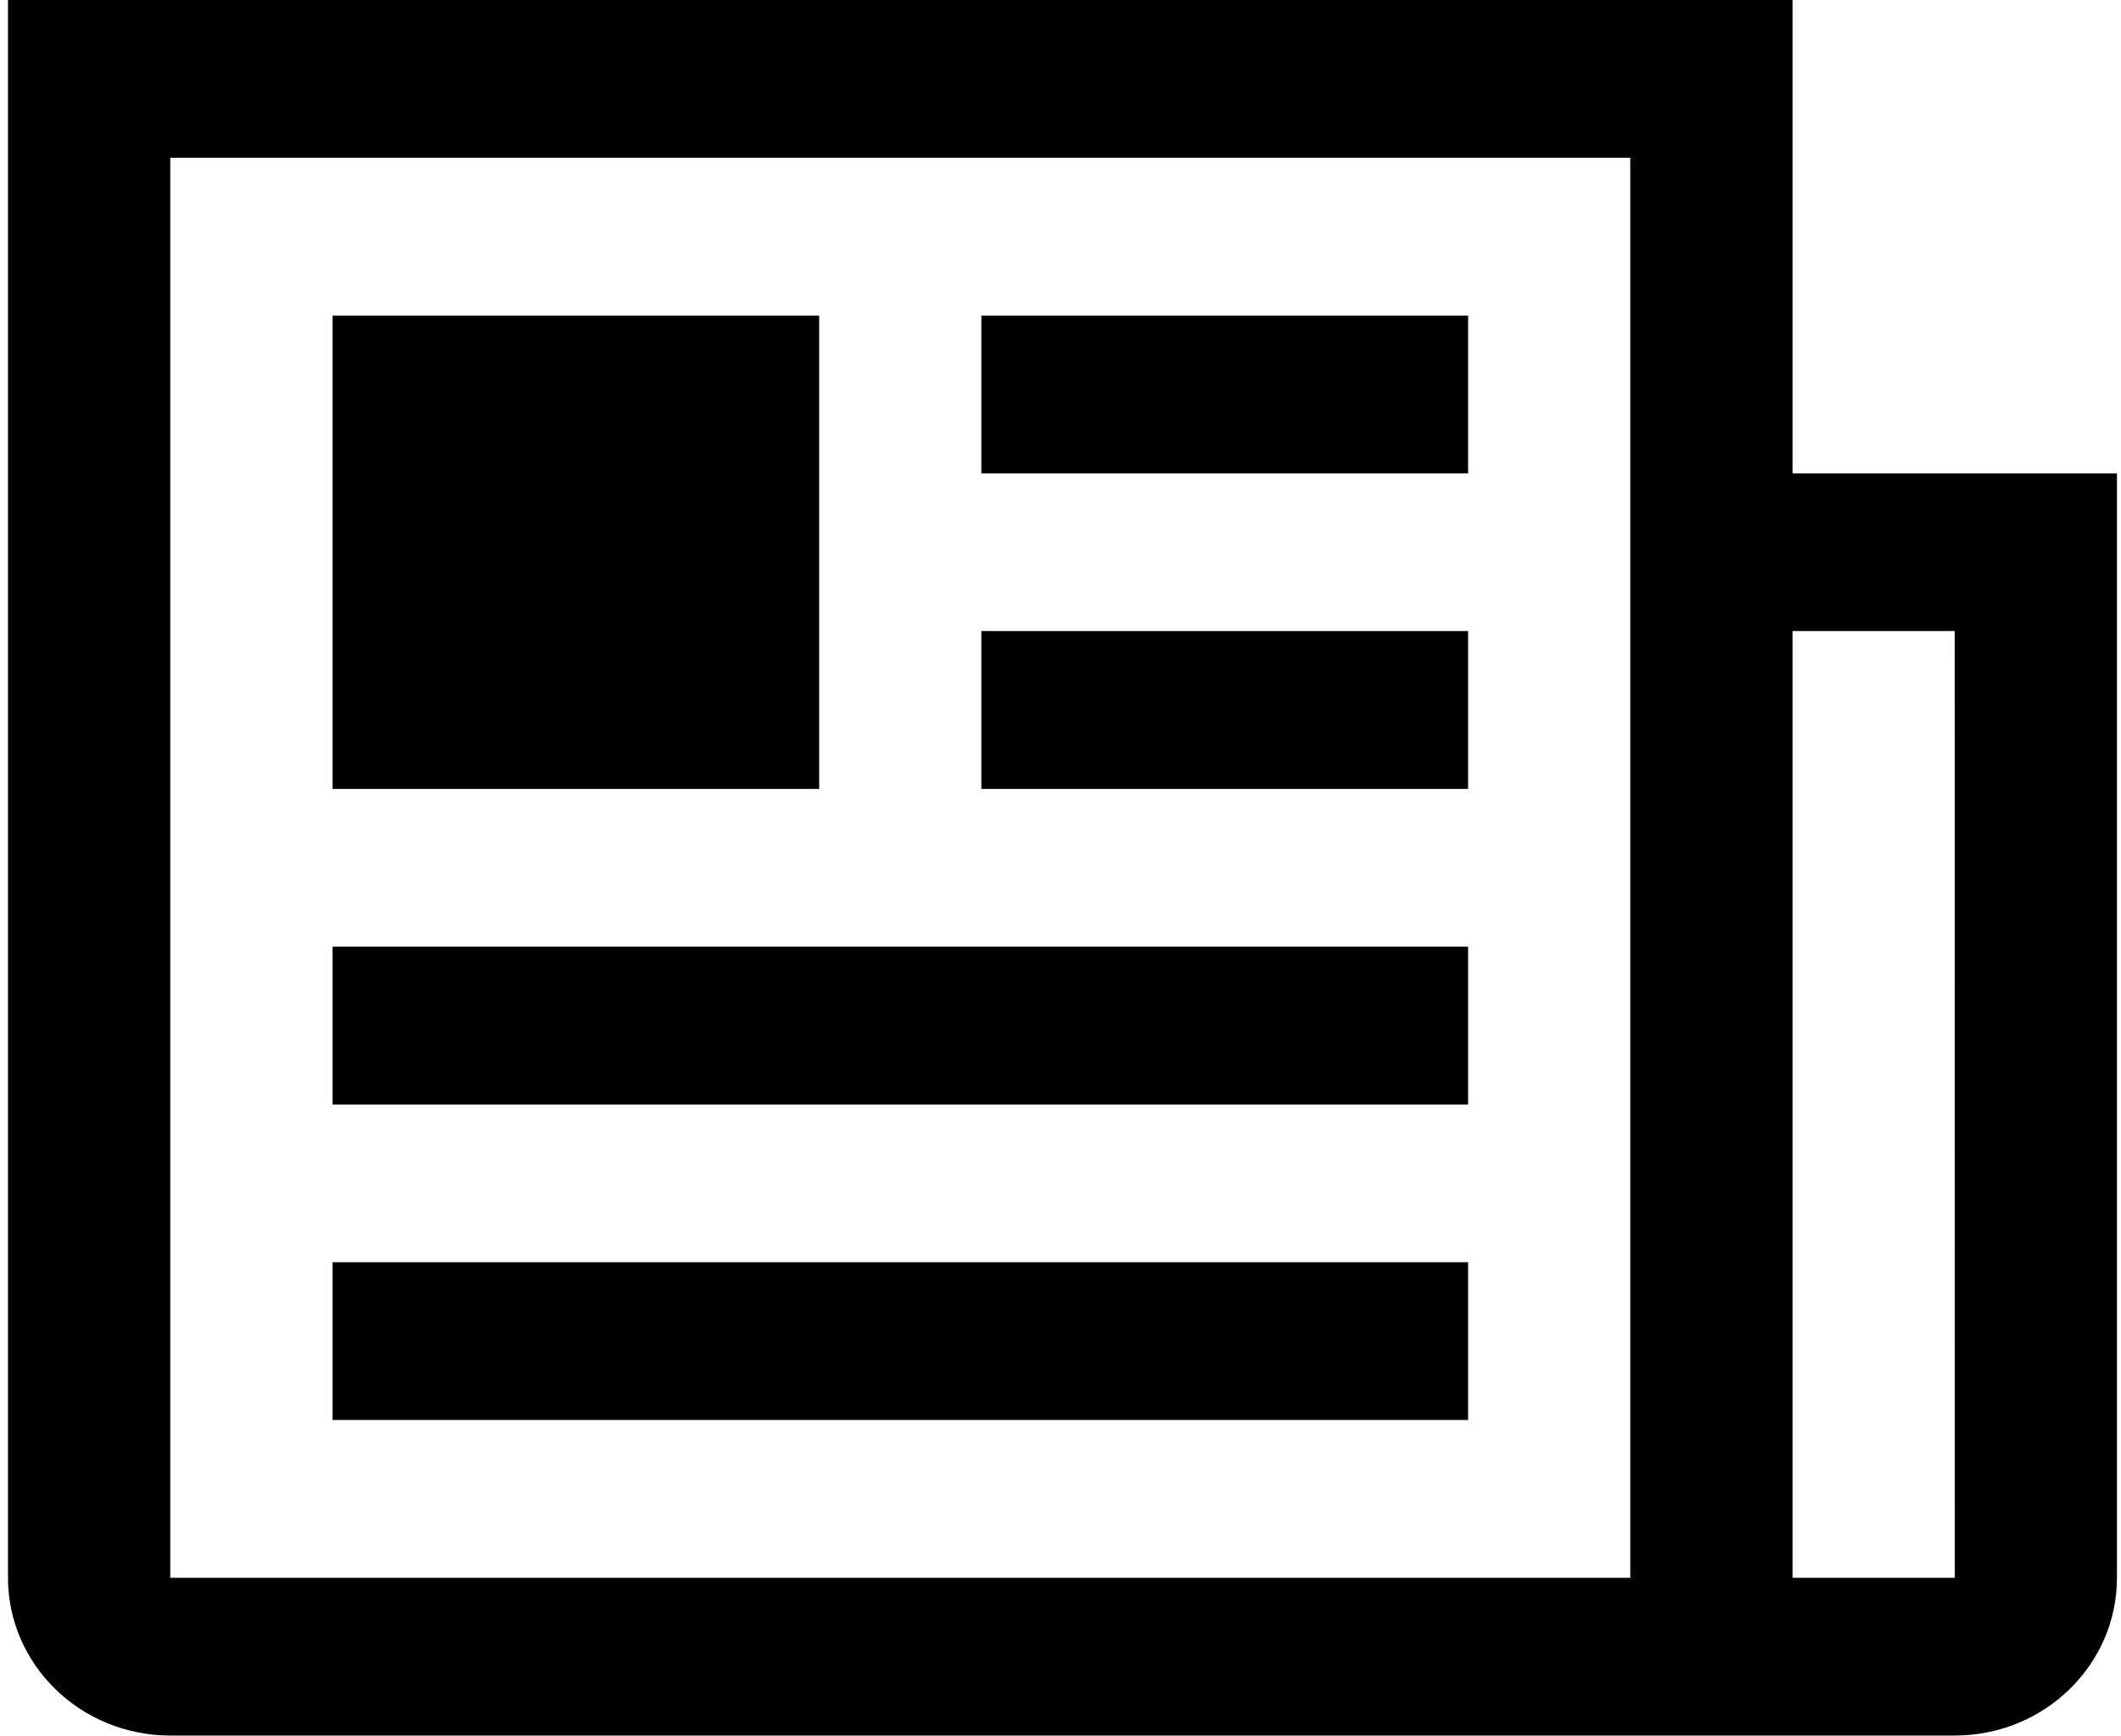
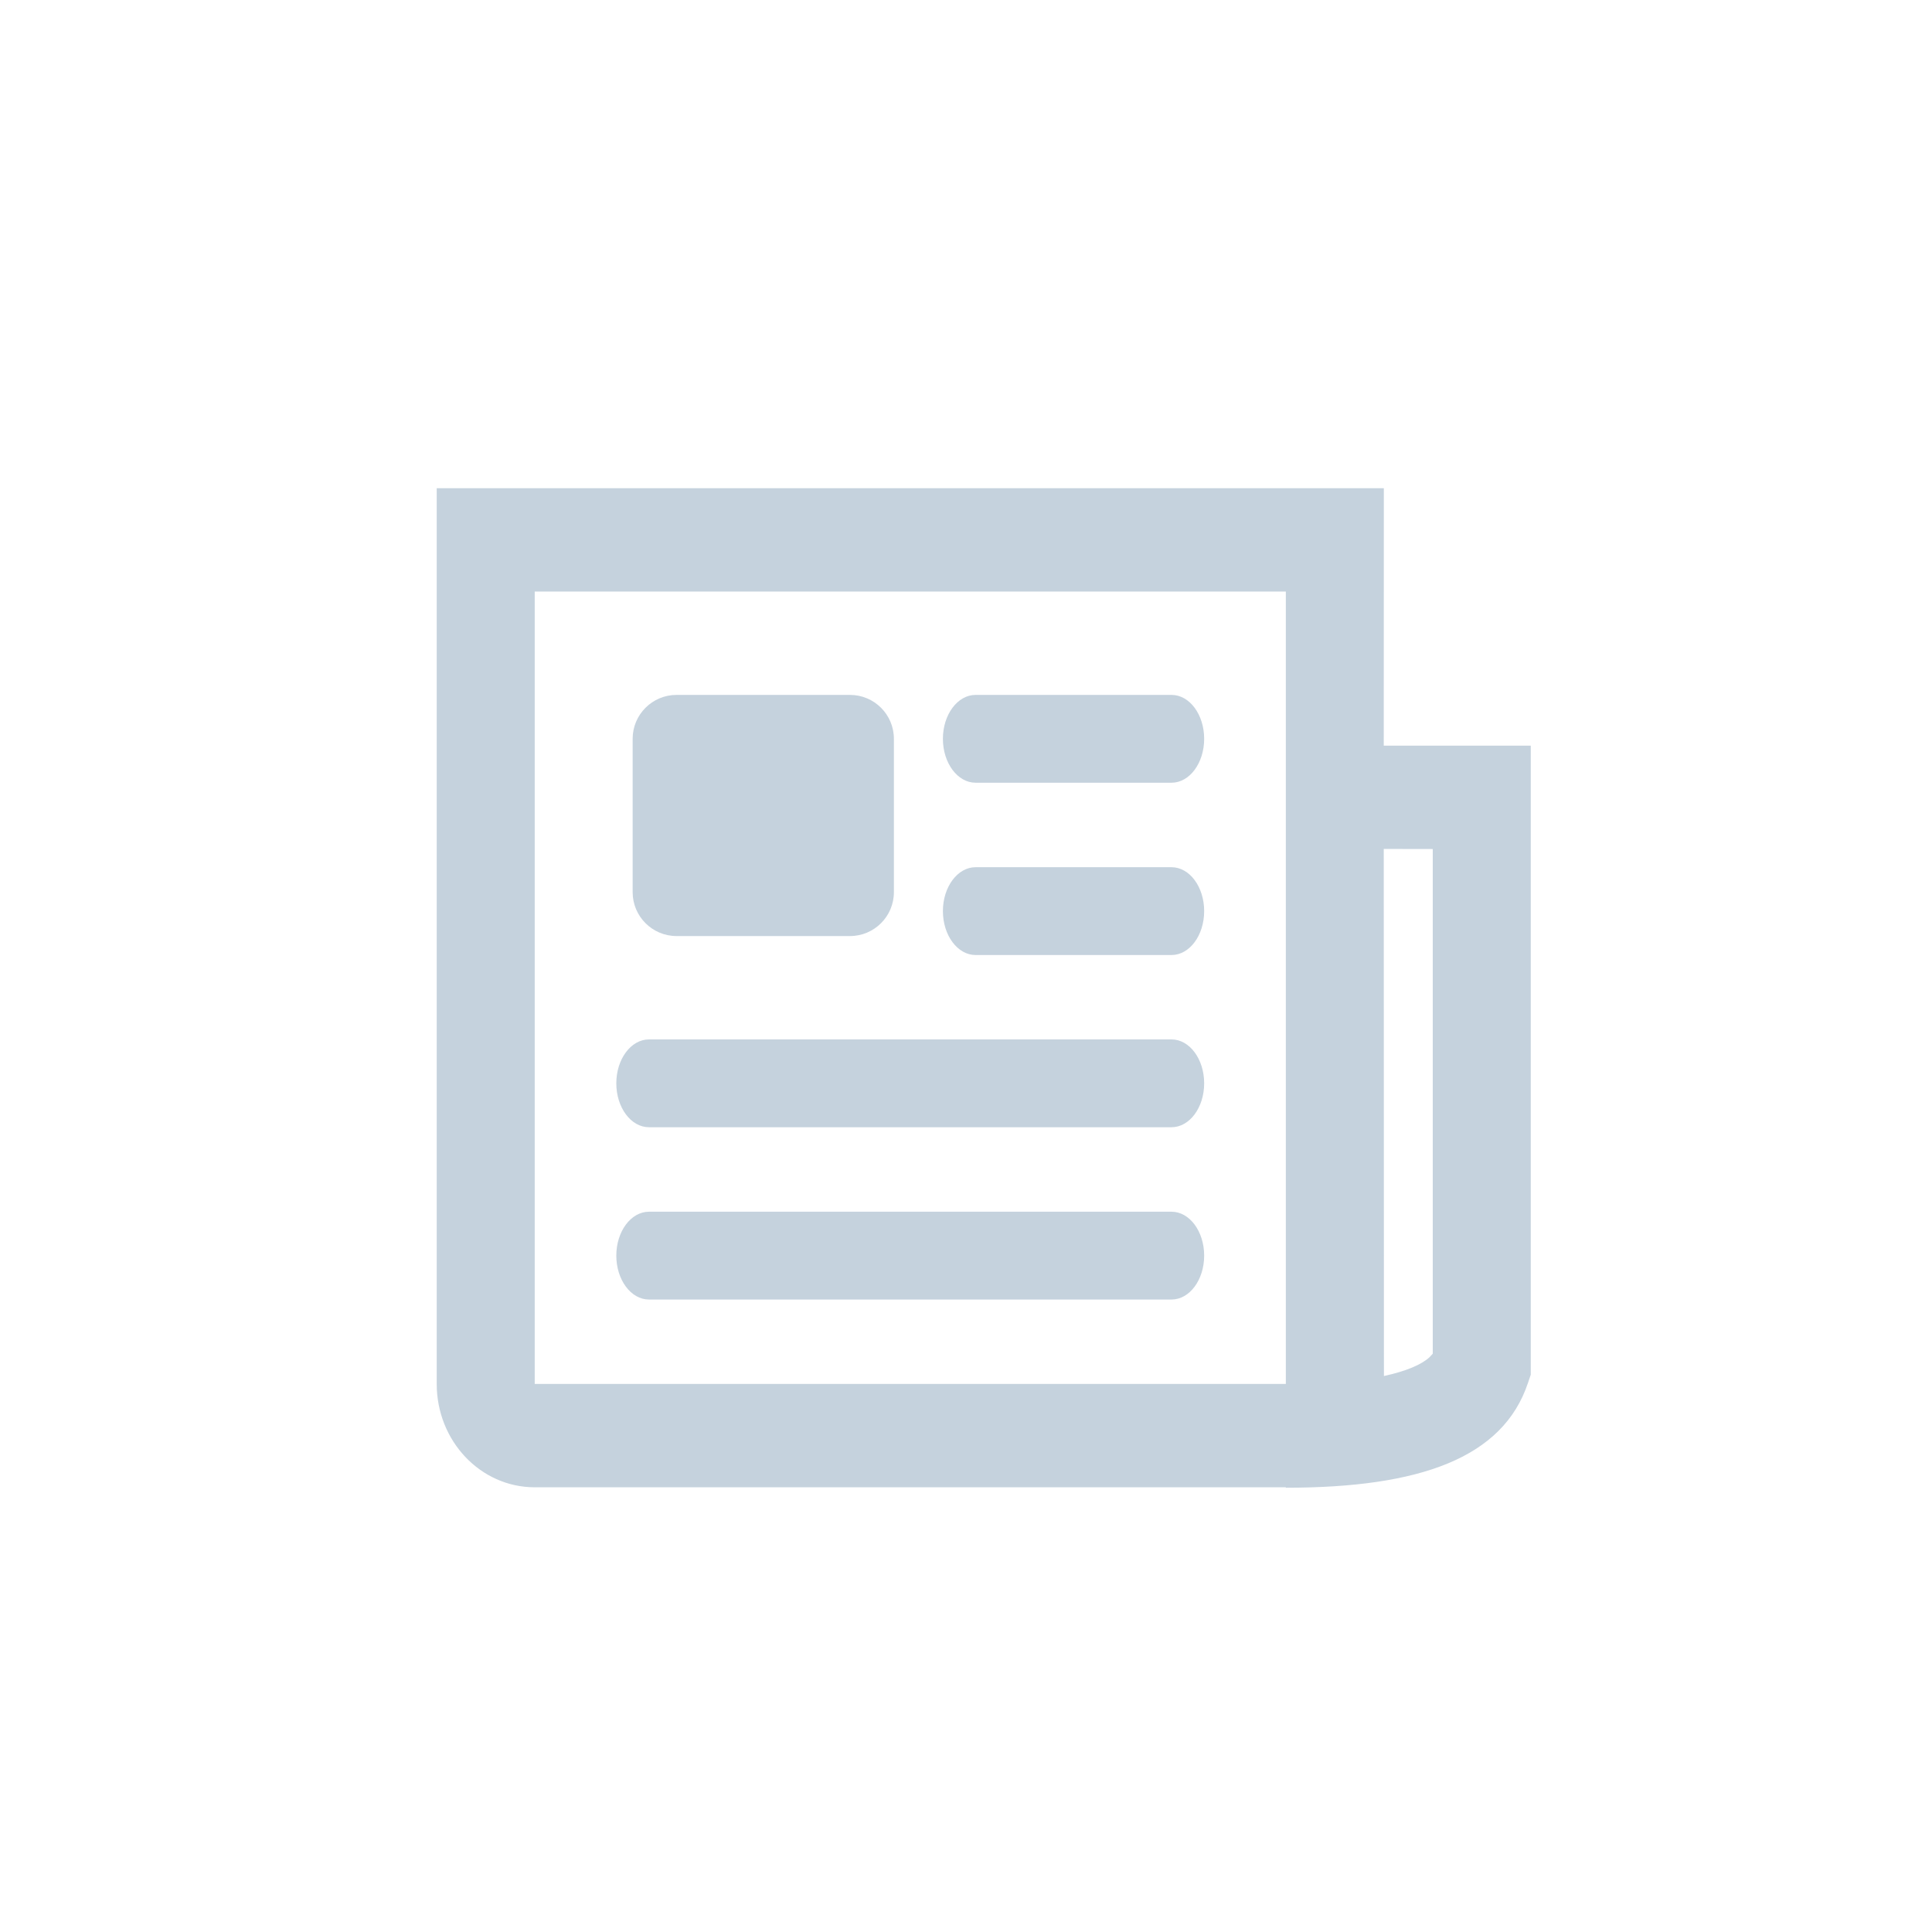
- <svg xmlns="http://www.w3.org/2000/svg" width="22" height="18" viewBox="0 0 22 18">
-   <g fill="none" fill-rule="evenodd" transform="translate(-2 -3)">
-     <rect width="25" height="24" fill="#D8D8D8" opacity="0" />
-     <path fill="currentColor" fill-rule="nonzero" d="M20.593,3 L20.593,7.909 L23.958,7.909 L23.958,19.364 C23.958,20.267 23.205,21 22.276,21 L3.766,21 C2.837,21 2.083,20.267 2.083,19.364 L2.083,3 L20.593,3 Z M22.275,9.545 L20.593,9.545 L20.593,19.364 L22.276,19.364 L22.275,9.545 Z M18.91,4.636 L3.766,4.636 L3.766,19.364 L18.91,19.364 L18.91,4.636 Z M17.228,16.091 L17.228,17.727 L5.449,17.727 L5.449,16.091 L17.228,16.091 Z M17.228,12.818 L17.228,14.455 L5.449,14.455 L5.449,12.818 L17.228,12.818 Z M10.497,6.273 L10.497,11.182 L5.449,11.182 L5.449,6.273 L10.497,6.273 Z M17.228,9.545 L17.228,11.182 L12.179,11.182 L12.179,9.545 L17.228,9.545 Z M17.228,6.273 L17.228,7.909 L12.179,7.909 L12.179,6.273 L17.228,6.273 Z" />
-   </g>
+ <svg xmlns="http://www.w3.org/2000/svg" width="22" height="22" viewBox="0 0 22 22">
+   <path fill="#C5D2DD" fill-rule="evenodd" d="M11.056,0.309 L11.055,3.241 L12.729,3.241 L12.729,10.404 L12.697,10.498 C12.412,11.352 11.467,11.691 9.94,11.691 L9.94,11.691 L9.94,11.686 L1.387,11.686 C0.77,11.686 0.271,11.159 0.271,10.509 L0.271,0.309 L11.056,0.309 Z M9.94,1.486 L1.387,1.486 L1.387,10.509 L9.94,10.509 L9.94,1.486 Z M11.613,4.418 L11.055,4.417 L11.057,10.419 C11.314,10.363 11.486,10.288 11.576,10.205 L11.613,10.165 L11.613,4.418 Z M8.638,8.548 C8.844,8.548 9.01,8.772 9.01,9.048 C9.01,9.324 8.844,9.548 8.638,9.548 L8.638,9.548 L2.688,9.548 C2.483,9.548 2.316,9.324 2.316,9.048 C2.316,8.772 2.483,8.548 2.688,8.548 L2.688,8.548 Z M8.638,6.586 C8.844,6.586 9.01,6.81 9.01,7.086 C9.01,7.362 8.844,7.586 8.638,7.586 L8.638,7.586 L2.688,7.586 C2.483,7.586 2.316,7.362 2.316,7.086 C2.316,6.81 2.483,6.586 2.688,6.586 L2.688,6.586 Z M8.638,4.625 C8.844,4.625 9.01,4.849 9.01,5.125 C9.01,5.401 8.844,5.625 8.638,5.625 L8.638,5.625 L6.407,5.625 C6.202,5.625 6.035,5.401 6.035,5.125 C6.035,4.849 6.202,4.625 6.407,4.625 L6.407,4.625 Z M4.977,2.663 C5.253,2.663 5.477,2.887 5.477,3.163 L5.477,4.909 C5.477,5.185 5.253,5.409 4.977,5.409 L3.002,5.409 C2.726,5.409 2.502,5.185 2.502,4.909 L2.502,3.163 C2.502,2.887 2.726,2.663 3.002,2.663 L4.977,2.663 Z M8.638,2.663 C8.844,2.663 9.01,2.887 9.01,3.163 C9.01,3.439 8.844,3.663 8.638,3.663 L8.638,3.663 L6.407,3.663 C6.202,3.663 6.035,3.439 6.035,3.163 C6.035,2.887 6.202,2.663 6.407,2.663 L6.407,2.663 Z" transform="translate(4.702 5.25)" />
</svg>
